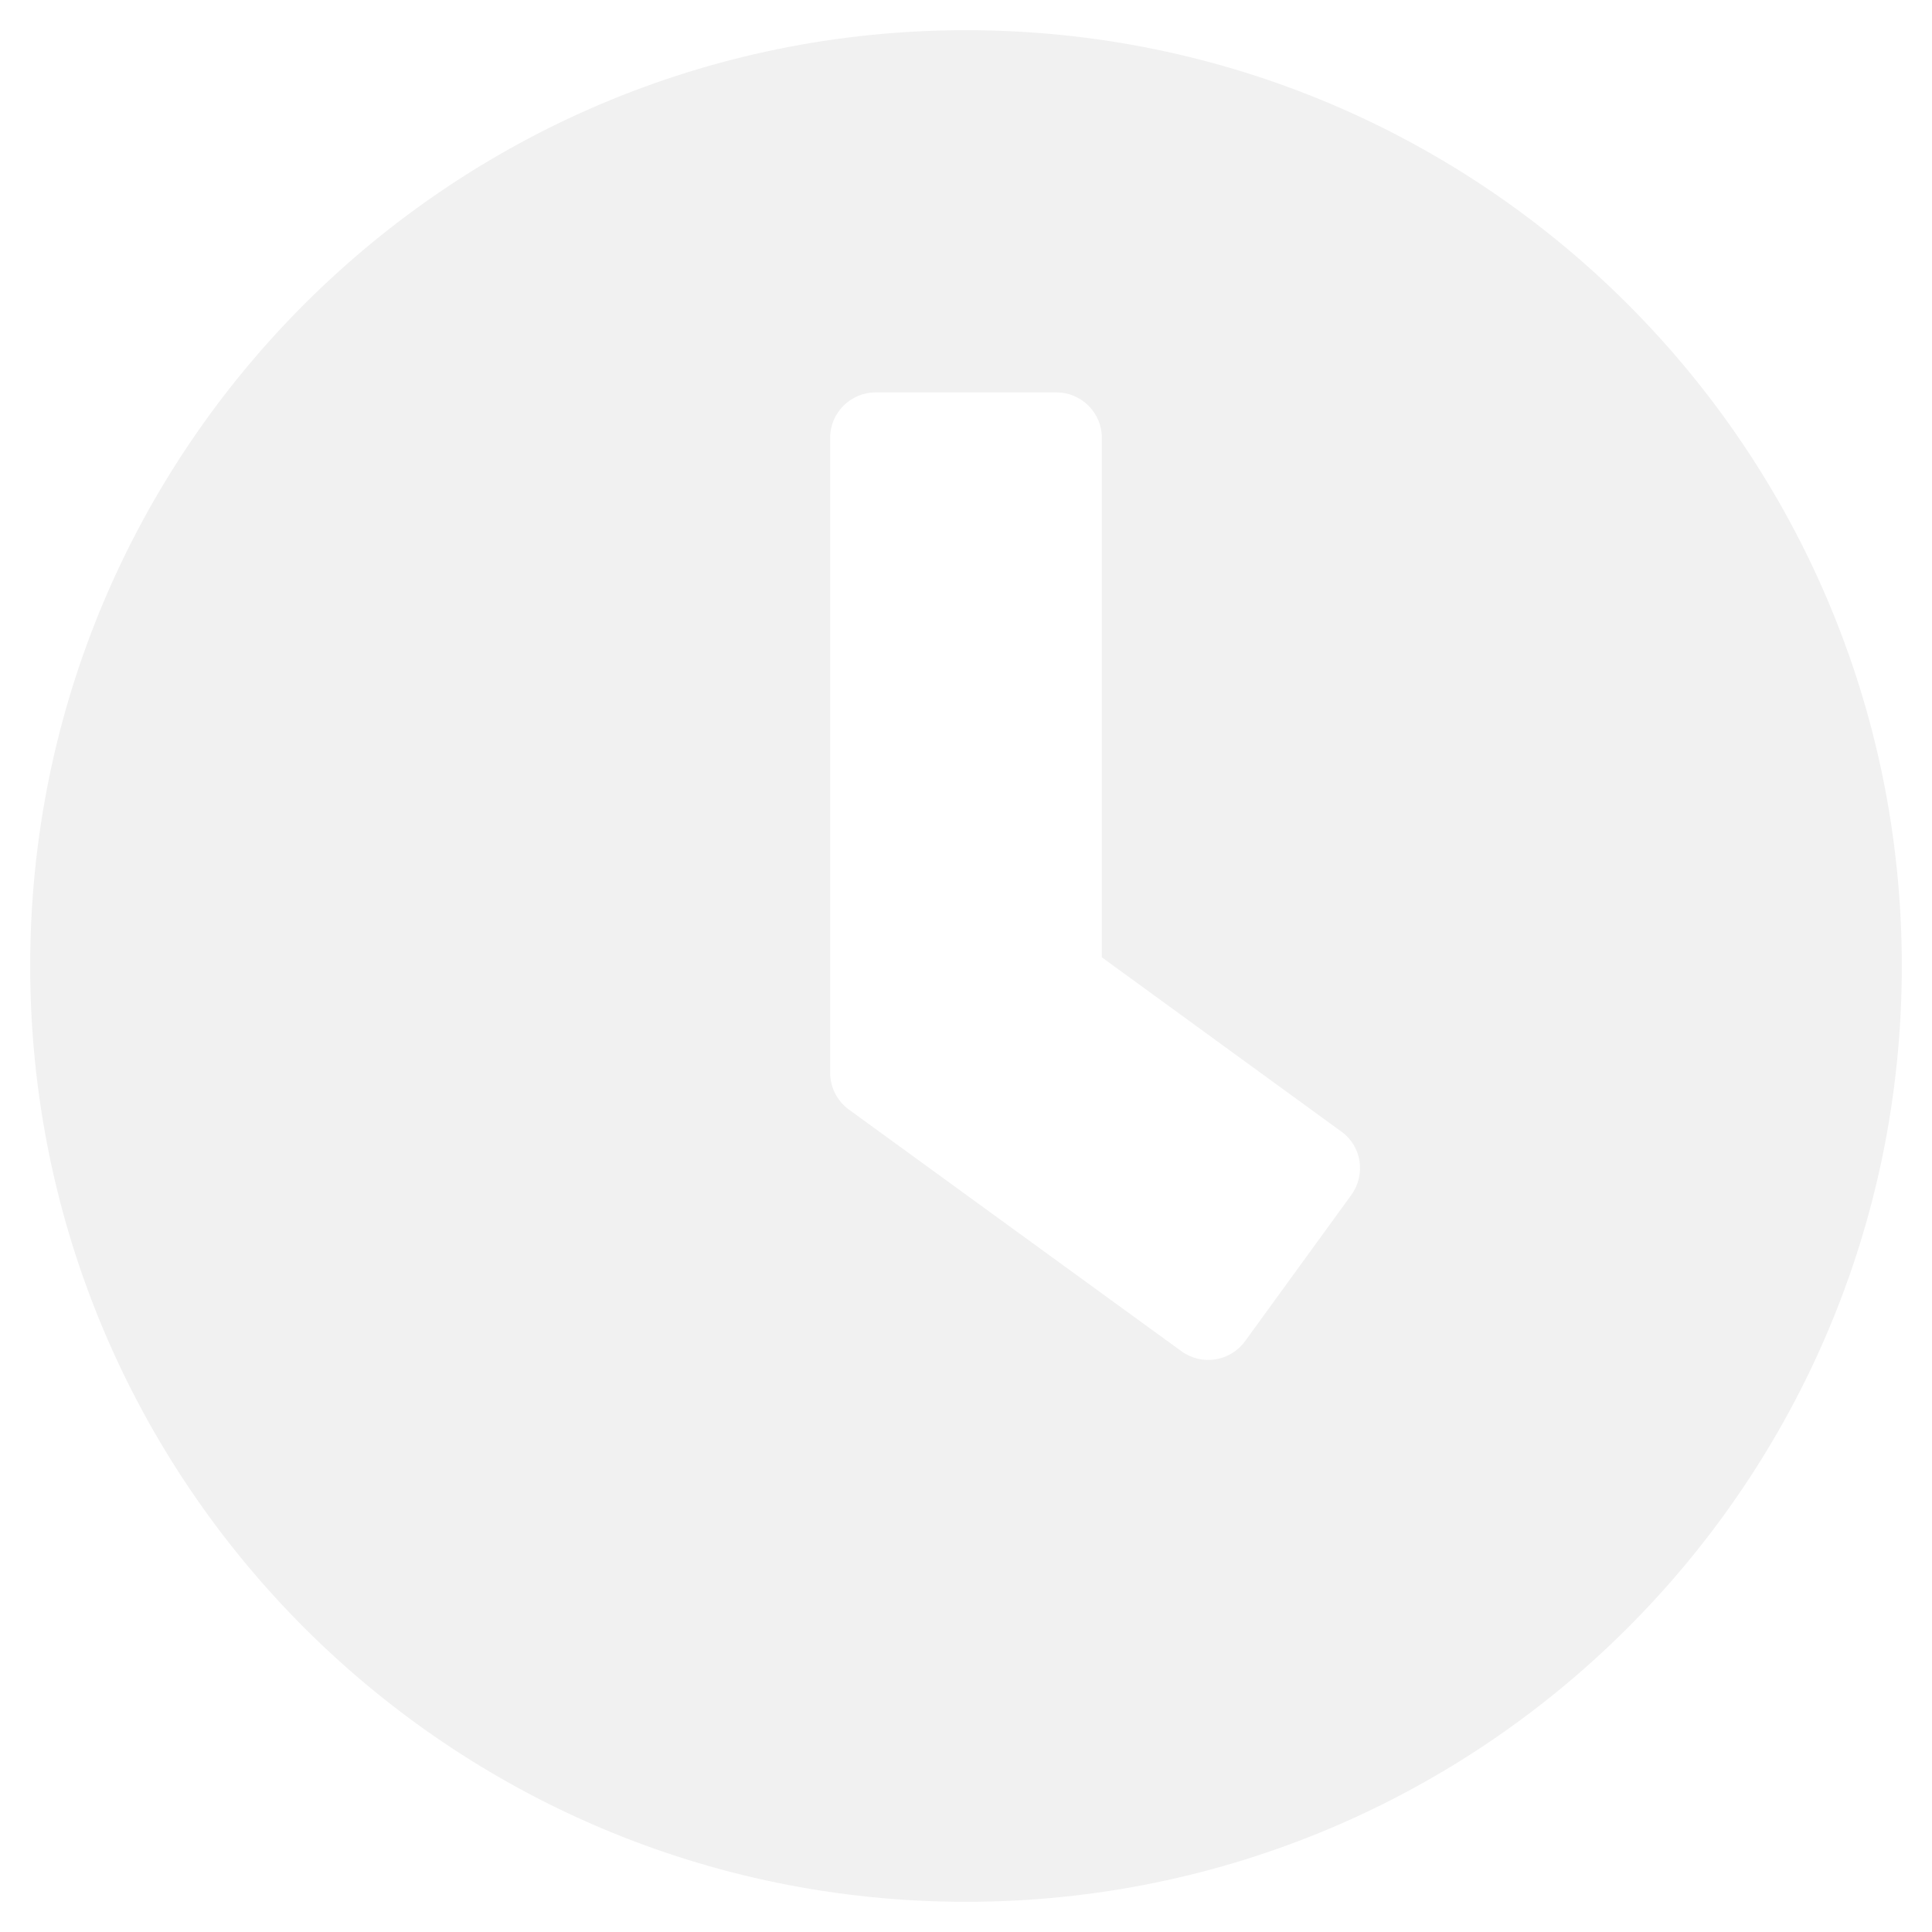
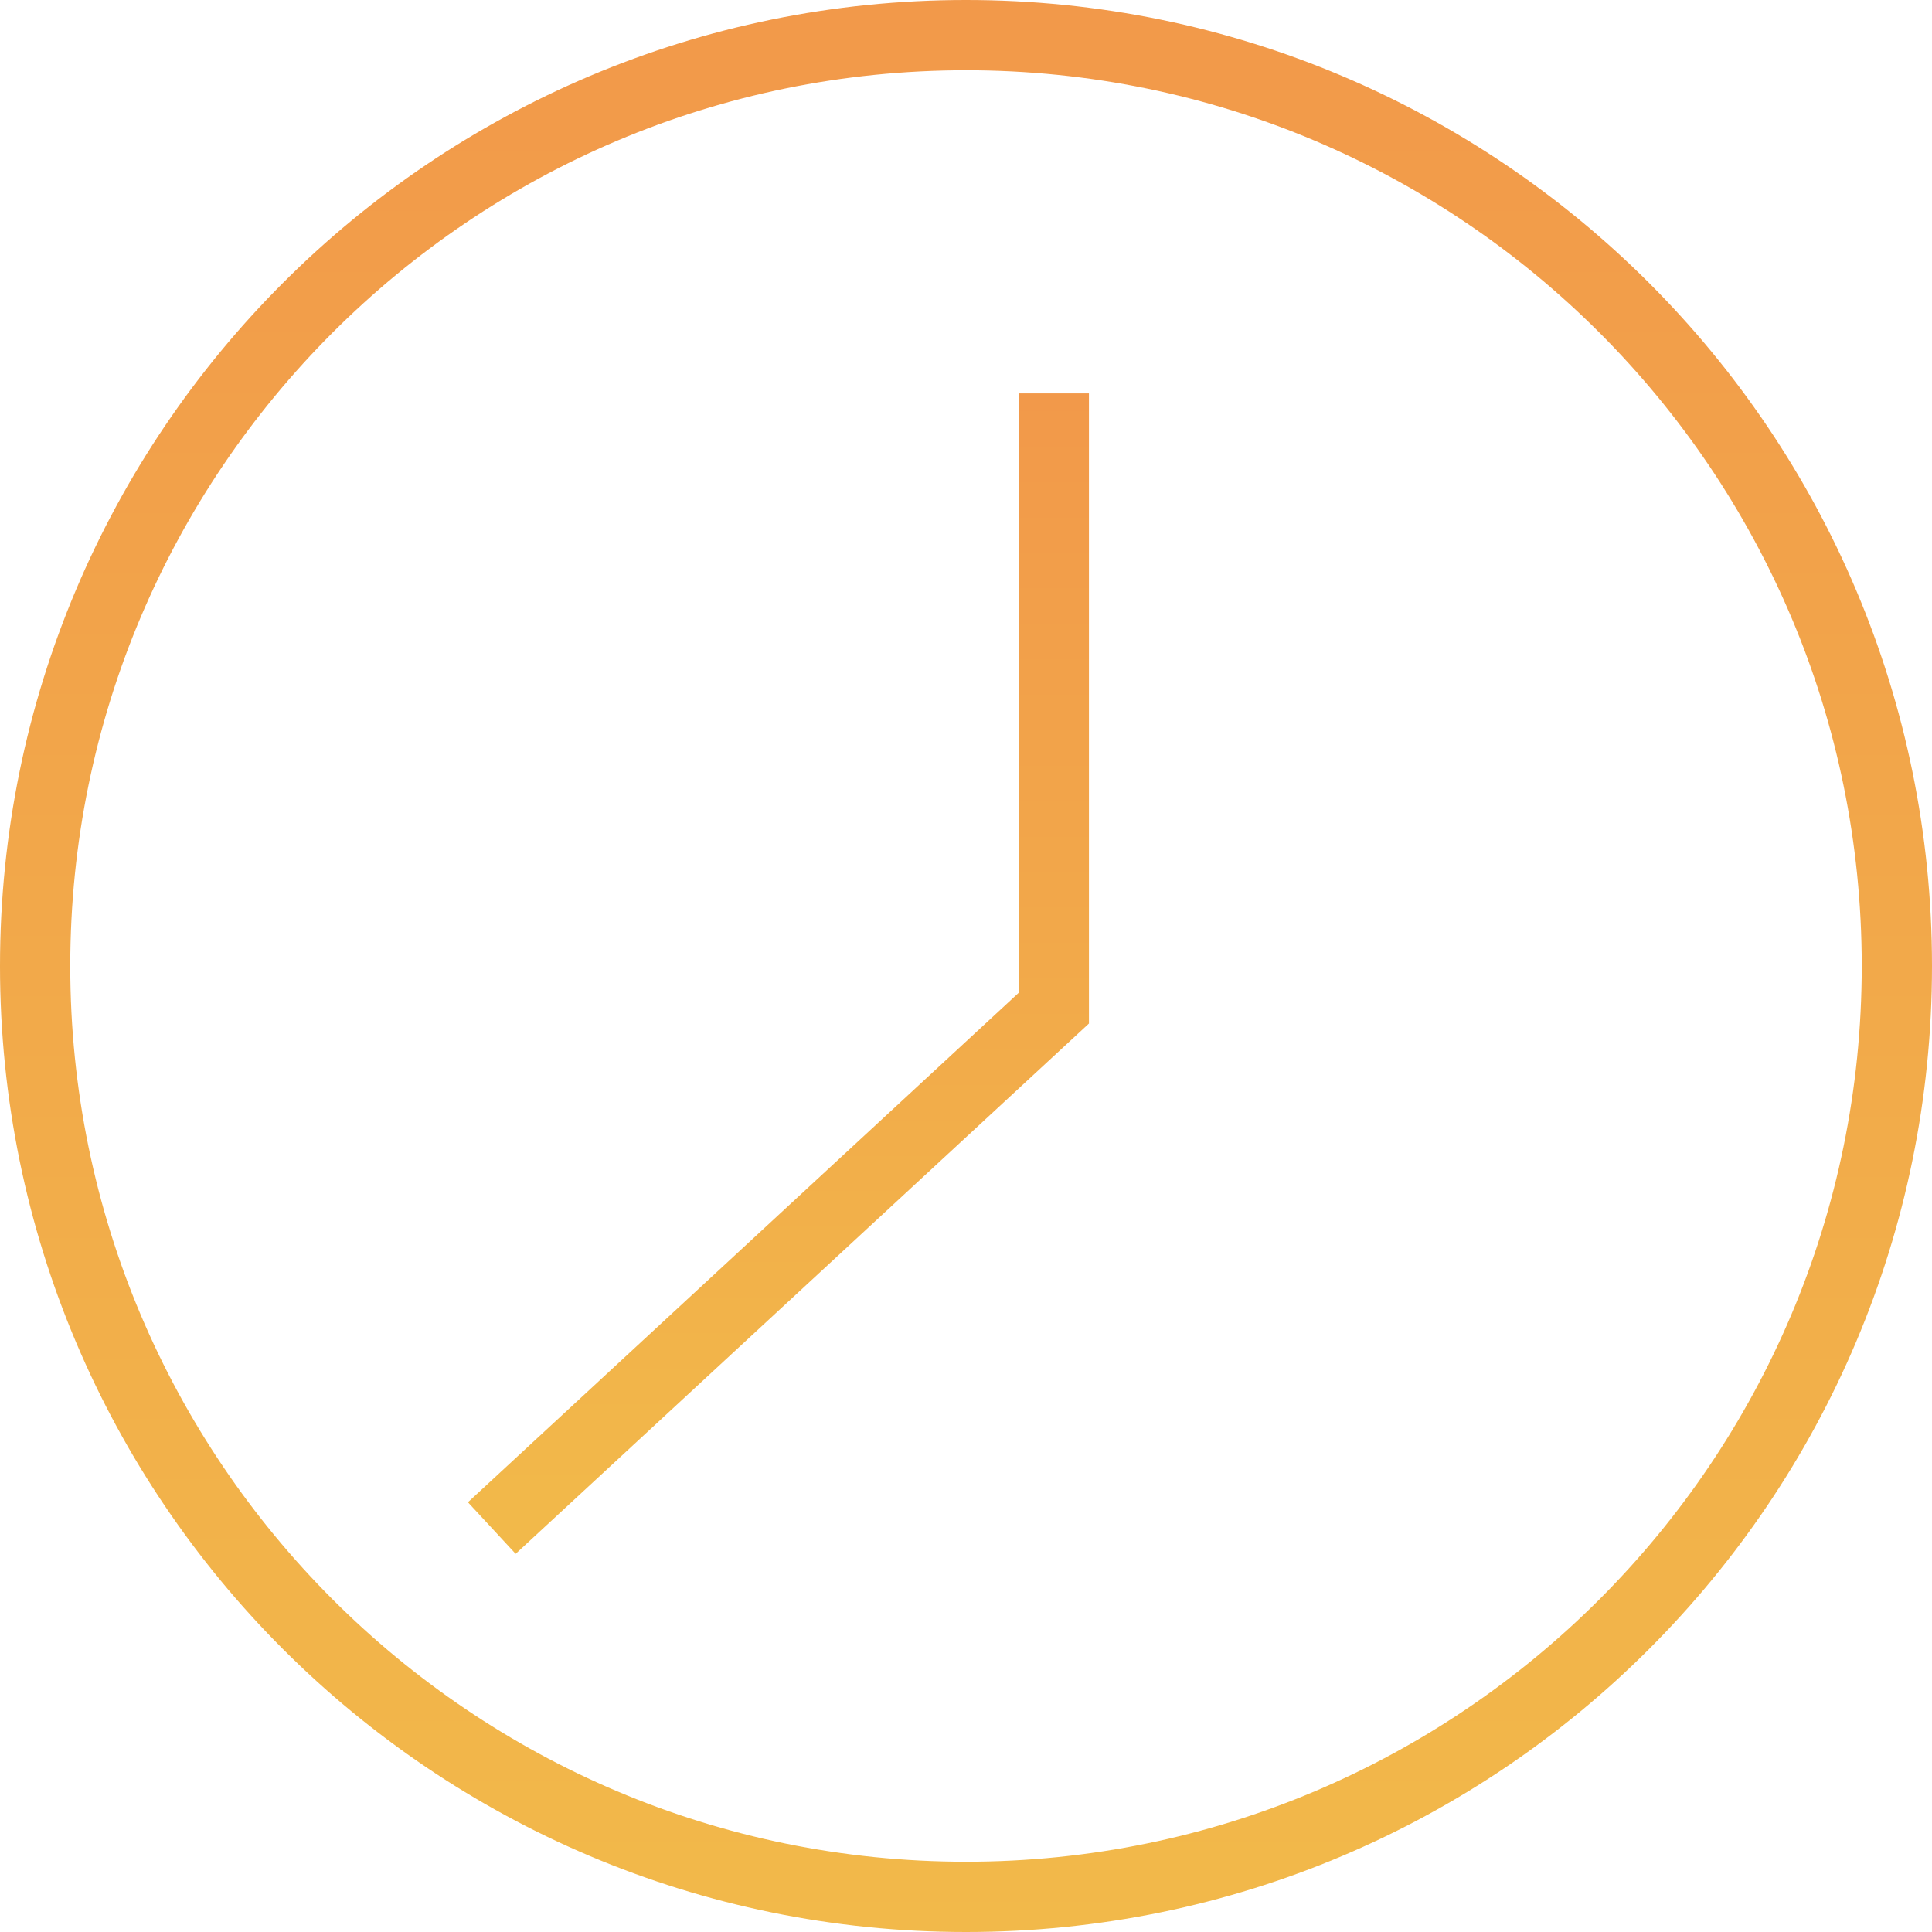
- <svg xmlns="http://www.w3.org/2000/svg" aria-hidden="true" focusable="false" data-prefix="fas" data-icon="clock" class="svg-inline--fa fa-clock fa-w-16" role="img" viewBox="0 0 512 512">
-   <path fill="#f1f1f1" d="M256 8C119 8 8 119 8 256s111 248 248 248 248-111 248-248S393 8 256 8zm57.1 350.1L224.9 294c-3.1-2.3-4.9-5.9-4.9-9.7V116c0-6.6 5.4-12 12-12h48c6.6 0 12 5.4 12 12v137.7l63.5 46.2c5.4 3.9 6.5 11.4 2.6 16.8l-28.2 38.8c-3.9 5.3-11.4 6.5-16.8 2.6z" />
+ <svg xmlns="http://www.w3.org/2000/svg" width="275" height="275" viewBox="0 0 275 275" fill="none">
+   <circle cx="137.5" cy="137.5" r="132.5" stroke="url(#paint0_linear)" stroke-width="10" />
+   <path d="M150 56V143.5L70 217.5" stroke="url(#paint1_linear)" stroke-width="10" />
+   <defs>
+     <linearGradient id="paint0_linear" x1="137.5" y1="0" x2="137.5" y2="275" gradientUnits="userSpaceOnUse">
+       <stop stop-color="#F2994A" />
+       <stop offset="1" stop-color="#F2B94A" />
+     </linearGradient>
+     <linearGradient id="paint1_linear" x1="110" y1="56" x2="110" y2="217.5" gradientUnits="userSpaceOnUse">
+       <stop stop-color="#F2994A" />
+       <stop offset="1" stop-color="#F2B94A" />
+     </linearGradient>
+   </defs>
</svg>
